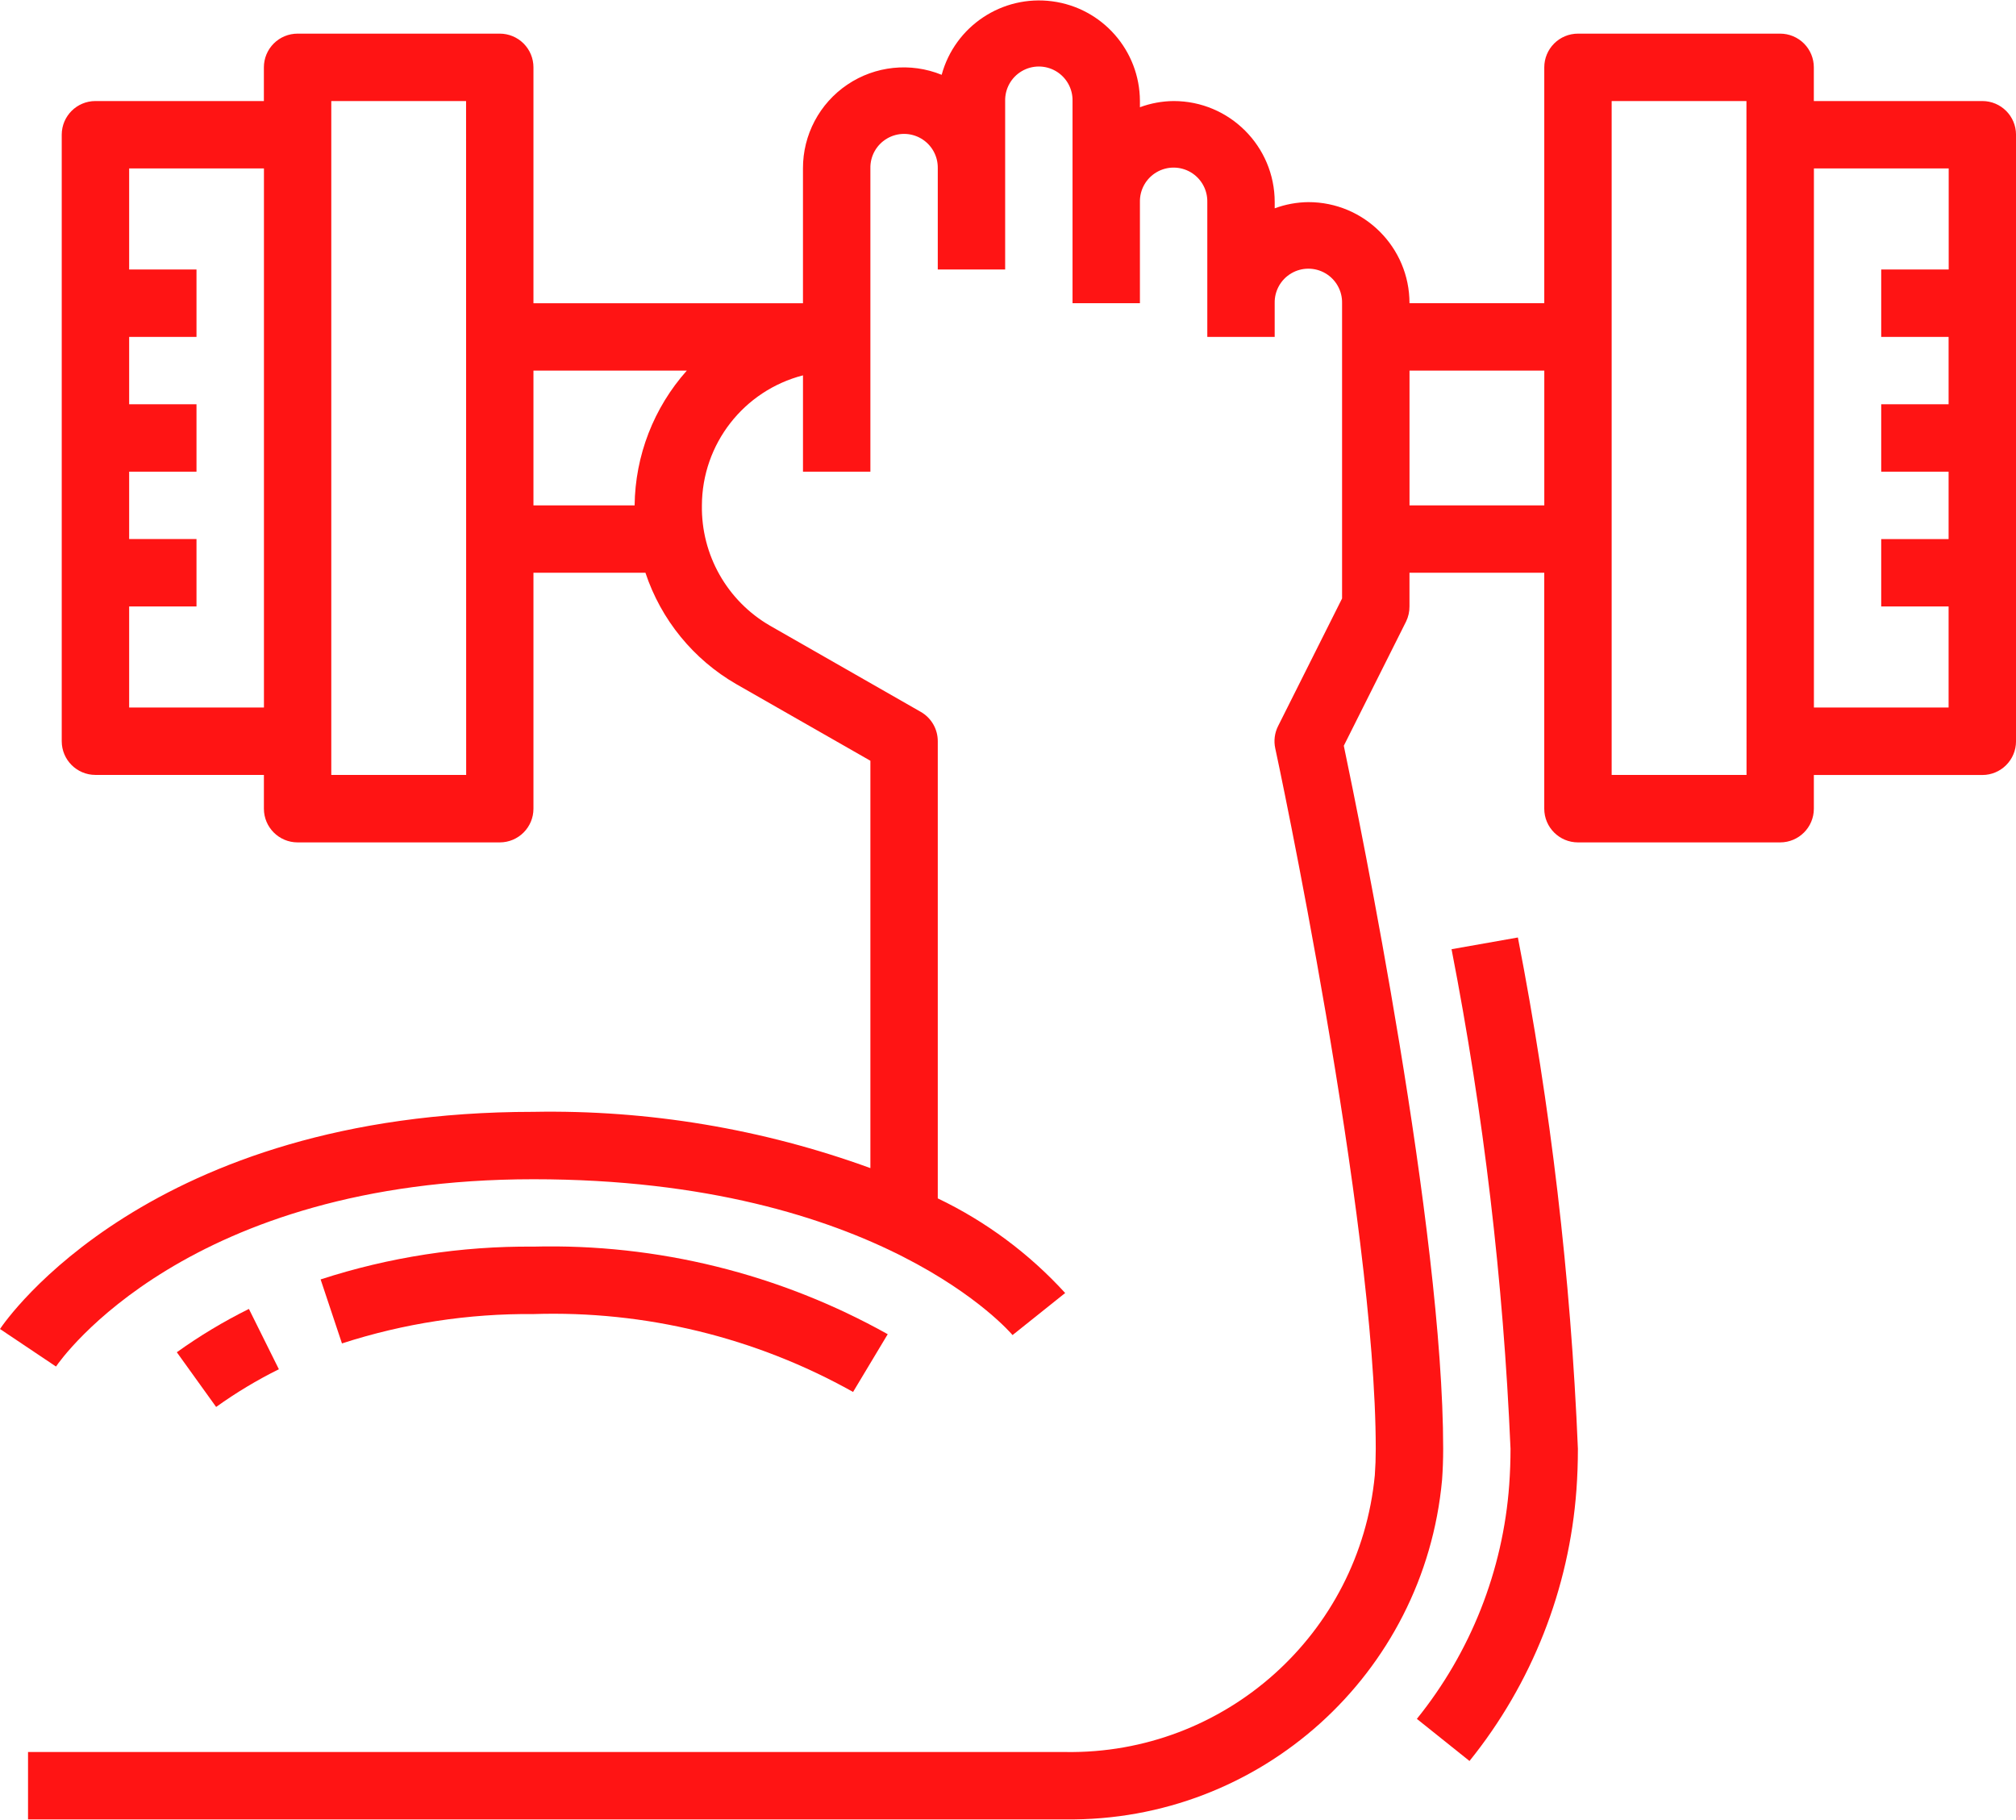
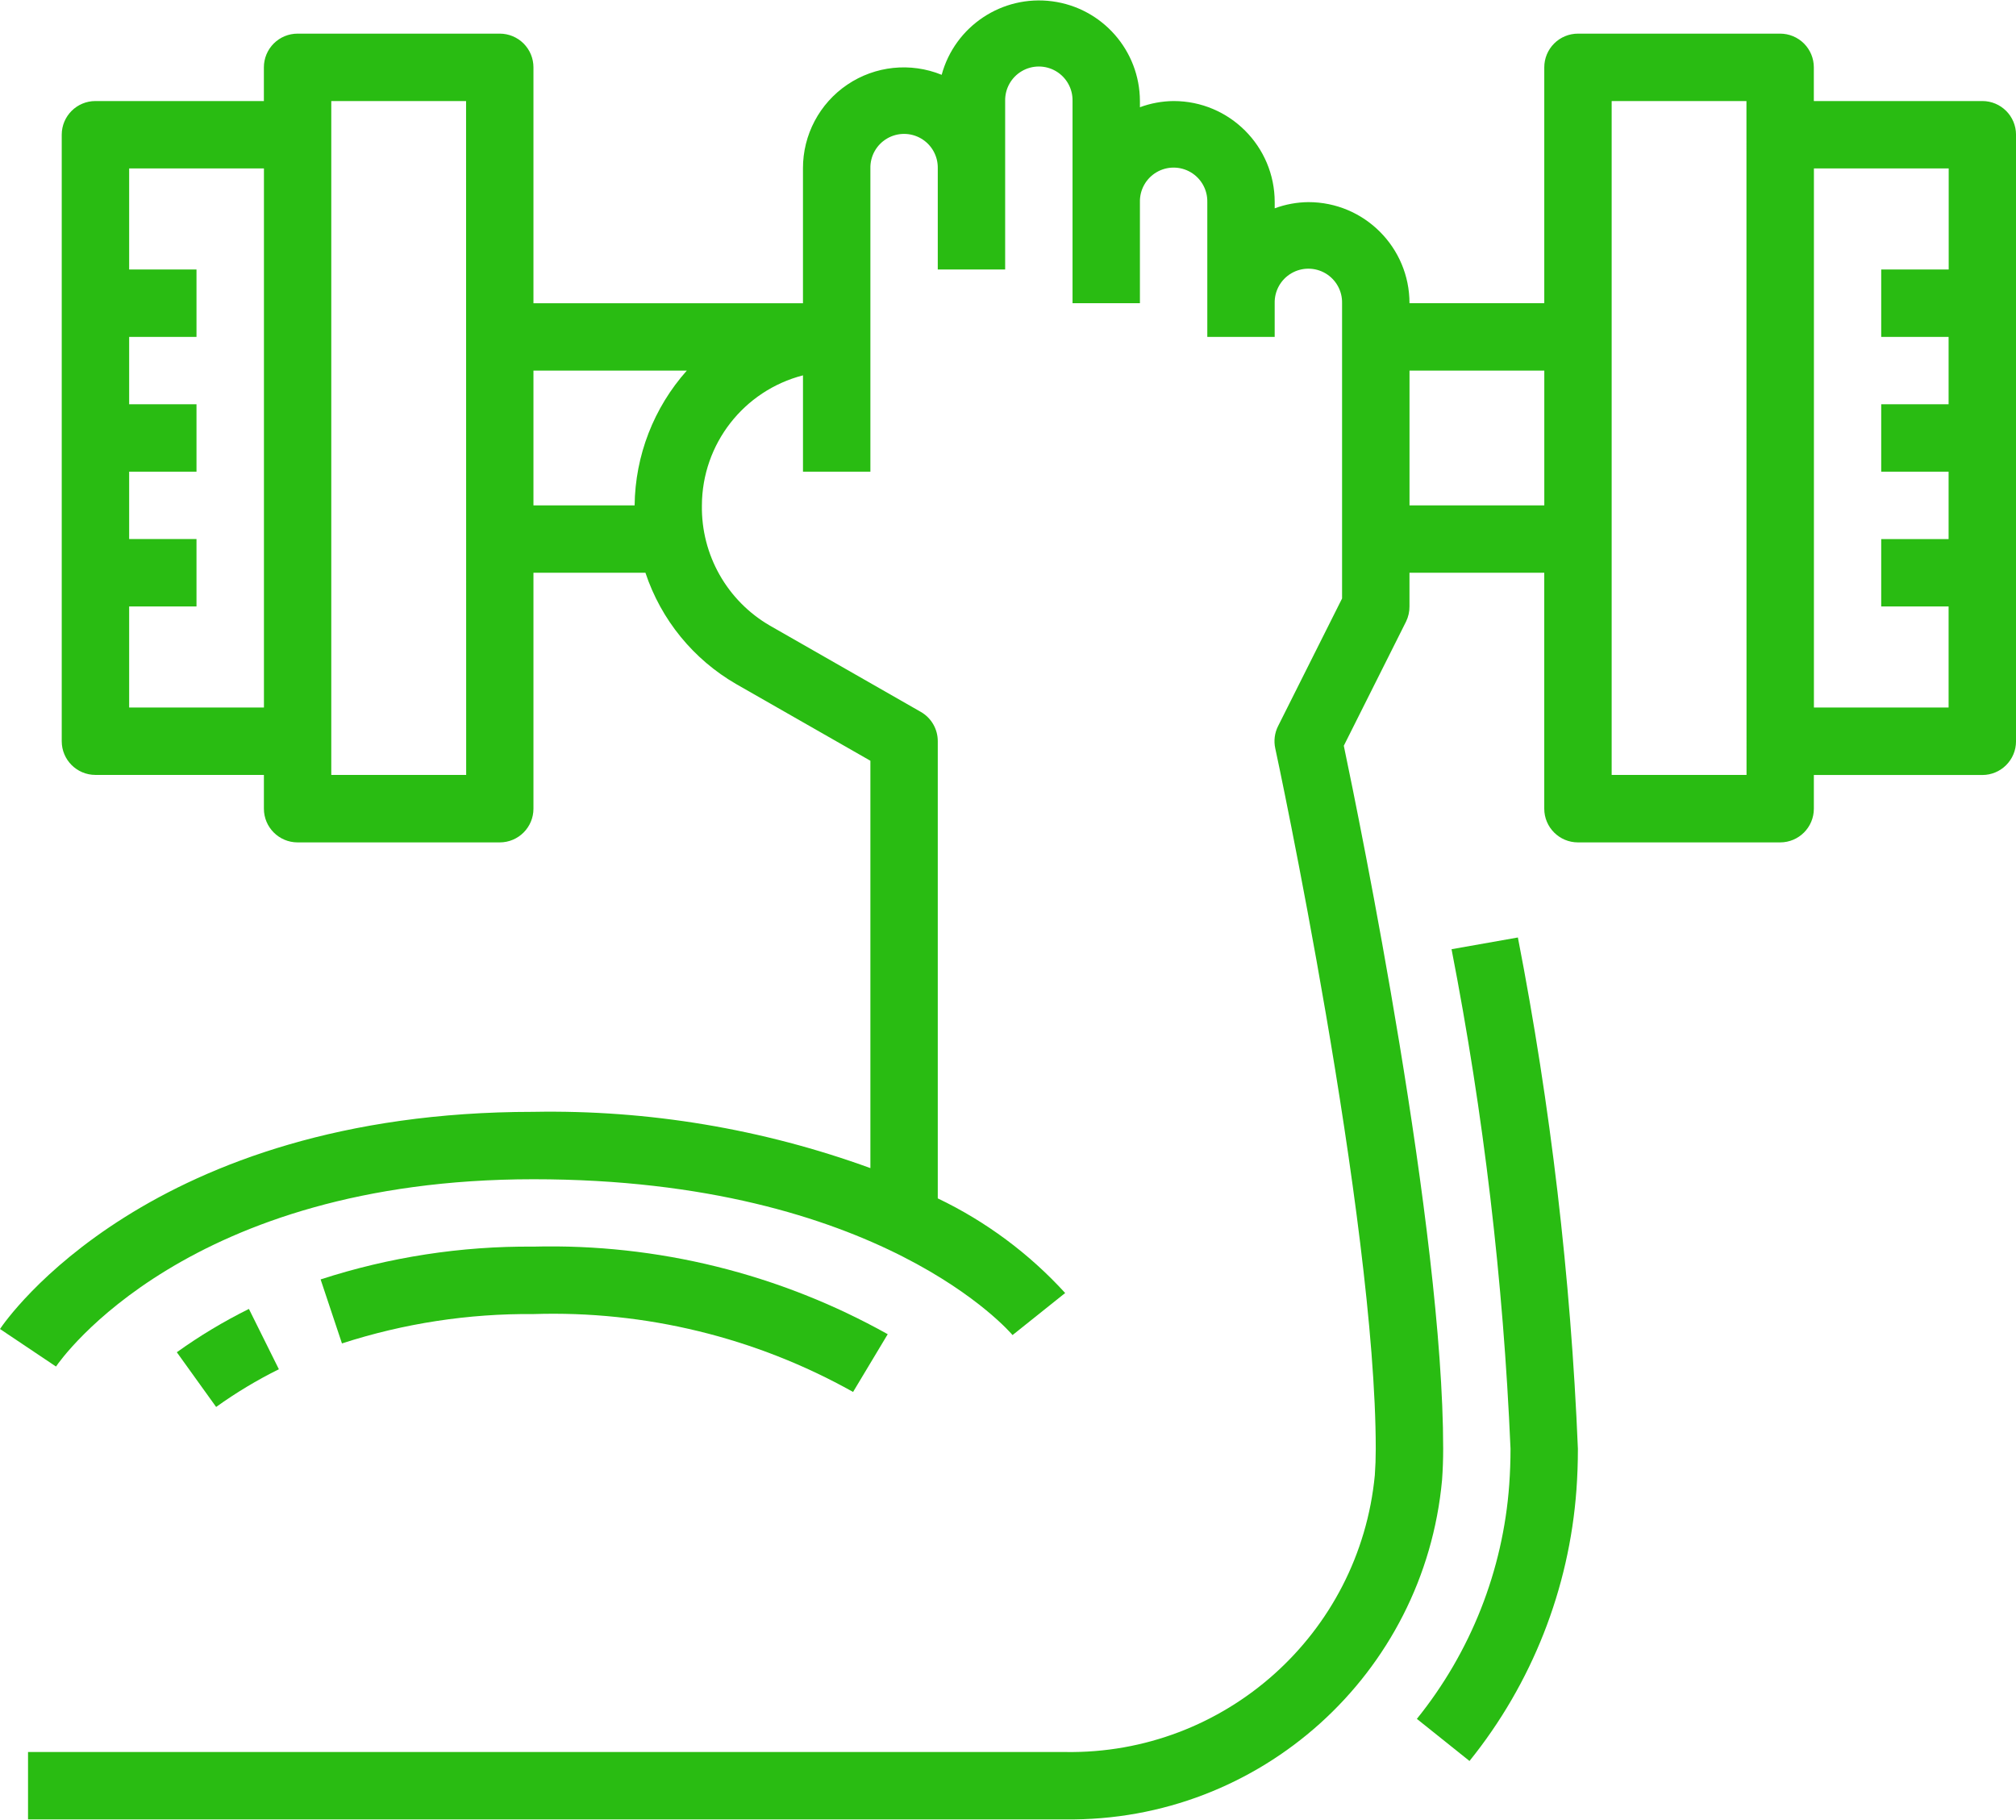
<svg xmlns="http://www.w3.org/2000/svg" id="https:_www.flaticon.com_free-icon_muscle_1813361_term_fitness_20gym_page_3_position_28" data-name="https://www.flaticon.com/free-icon/muscle_1813361#term=fitness%20gym&amp;page=3&amp;position=28" width="99.898" height="90.16" viewBox="0 0 99.898 90.16">
-   <path id="Path_56" data-name="Path 56" d="M336.406,261.642l2.608,2.087a24.215,24.215,0,0,0,5.3-13.445q.072-.988.072-2.027a169.745,169.745,0,0,0-2.974-25.336l-3.287.581a167.082,167.082,0,0,1,2.922,24.754c0,.609-.022,1.2-.064,1.786A20.884,20.884,0,0,1,336.406,261.642Zm0,0" transform="translate(-266.197 -176.465)" fill="#ff1414" />
-   <path id="Path_57" data-name="Path 57" d="M98.228,5.333H89.88V3.663a1.669,1.669,0,0,0-1.67-1.67H78.193a1.669,1.669,0,0,0-1.67,1.67V15.351H69.844a5.009,5.009,0,0,0-5.009-5.009,4.948,4.948,0,0,0-1.67.307v-.307a5.009,5.009,0,0,0-5.009-5.009,4.948,4.948,0,0,0-1.67.307V5.333a5,5,0,0,0-9.824-1.3,4.992,4.992,0,0,0-6.873,4.642v6.679H26.434V3.663a1.669,1.669,0,0,0-1.67-1.67H14.746a1.669,1.669,0,0,0-1.67,1.67v1.67H4.728A1.669,1.669,0,0,0,3.059,7V37.056a1.67,1.67,0,0,0,1.67,1.67h8.348V40.4a1.67,1.67,0,0,0,1.67,1.67H24.764a1.67,1.67,0,0,0,1.67-1.67V28.708h5.549a10.022,10.022,0,0,0,4.508,5.523l6.639,3.793V58.21a46.338,46.338,0,0,0-16.7-2.788C7.4,55.422.292,65.743,0,66.183l2.775,1.86c.257-.379,6.513-9.281,23.659-9.281,17.211,0,23.684,7.651,23.74,7.722L52.782,64.4a20.569,20.569,0,0,0-6.313-4.69V37.056a1.669,1.669,0,0,0-.835-1.45l-7.48-4.276a6.759,6.759,0,0,1-3.373-5.962,6.679,6.679,0,0,1,5.009-6.442V23.7H43.13V8.672a1.67,1.67,0,1,1,3.339,0v5.009h3.339V5.333a1.67,1.67,0,1,1,3.339,0V15.351h3.339V10.342a1.67,1.67,0,1,1,3.339,0v6.679h3.339v-1.67a1.67,1.67,0,1,1,3.339,0V29.983l-3.172,6.326a1.664,1.664,0,0,0-.139,1.1c.058.233,4.98,23.337,4.98,34.714q0,.668-.046,1.305A15.166,15.166,0,0,1,52.789,87.145H1.389v3.339h51.4a18.514,18.514,0,0,0,18.669-16.82q.055-.753.055-1.546c0-10.845-4.137-31.086-4.924-34.837l3.087-6.158a1.677,1.677,0,0,0,.167-.746v-1.67h6.679V40.4a1.67,1.67,0,0,0,1.67,1.67H88.211a1.67,1.67,0,0,0,1.67-1.67v-1.67h8.348a1.67,1.67,0,0,0,1.67-1.67V7A1.669,1.669,0,0,0,98.228,5.333ZM6.4,35.387V30.378H9.737V27.038H6.4V23.7H9.737V20.36H6.4V17.021H9.737V13.681H6.4V8.672h6.679V35.387Zm16.7,3.339H16.416V5.333h6.679ZM26.434,18.69h7.6a10.21,10.21,0,0,0-2.587,6.679H26.434Zm43.411,6.679V18.69h6.679v6.679Zm16.7,13.357H79.862V5.333h6.679Zm3.339-3.339V8.672h6.679v5.009H93.219v3.339h3.339V20.36H93.219V23.7h3.339v3.339H93.219v3.339h3.339v5.009Zm0,0" transform="translate(0 -0.326)" fill="#ff1414" />
-   <path id="Path_58" data-name="Path 58" d="M102.506,303.476l1.717-2.861a34.193,34.193,0,0,0-17.555-4.34A33.224,33.224,0,0,0,76.121,297.9l1.058,3.172a29.891,29.891,0,0,1,9.489-1.455A30.42,30.42,0,0,1,102.506,303.476Zm0,0" transform="translate(-60.234 -234.5)" fill="#ff1414" />
-   <path id="Path_59" data-name="Path 59" d="M45.556,311.1a25.82,25.82,0,0,0-3.572,2.147l1.948,2.711a22.4,22.4,0,0,1,3.109-1.869Zm0,0" transform="translate(-33.222 -246.238)" fill="#ff1414" />
+   <path id="Path_56" data-name="Path 56" d="M336.406,261.642l2.608,2.087a24.215,24.215,0,0,0,5.3-13.445q.072-.988.072-2.027a169.745,169.745,0,0,0-2.974-25.336l-3.287.581a167.082,167.082,0,0,1,2.922,24.754c0,.609-.022,1.2-.064,1.786A20.884,20.884,0,0,1,336.406,261.642Zm0,0" transform="translate(-266.197 -176.465)" fill="#29bc12" />
+   <path id="Path_57" data-name="Path 57" d="M98.228,5.333H89.88V3.663a1.669,1.669,0,0,0-1.67-1.67H78.193a1.669,1.669,0,0,0-1.67,1.67V15.351H69.844a5.009,5.009,0,0,0-5.009-5.009,4.948,4.948,0,0,0-1.67.307v-.307a5.009,5.009,0,0,0-5.009-5.009,4.948,4.948,0,0,0-1.67.307V5.333a5,5,0,0,0-9.824-1.3,4.992,4.992,0,0,0-6.873,4.642v6.679H26.434V3.663a1.669,1.669,0,0,0-1.67-1.67H14.746a1.669,1.669,0,0,0-1.67,1.67v1.67H4.728A1.669,1.669,0,0,0,3.059,7V37.056a1.67,1.67,0,0,0,1.67,1.67h8.348V40.4a1.67,1.67,0,0,0,1.67,1.67H24.764a1.67,1.67,0,0,0,1.67-1.67V28.708h5.549a10.022,10.022,0,0,0,4.508,5.523l6.639,3.793V58.21a46.338,46.338,0,0,0-16.7-2.788C7.4,55.422.292,65.743,0,66.183l2.775,1.86c.257-.379,6.513-9.281,23.659-9.281,17.211,0,23.684,7.651,23.74,7.722L52.782,64.4a20.569,20.569,0,0,0-6.313-4.69V37.056a1.669,1.669,0,0,0-.835-1.45l-7.48-4.276a6.759,6.759,0,0,1-3.373-5.962,6.679,6.679,0,0,1,5.009-6.442V23.7H43.13V8.672a1.67,1.67,0,1,1,3.339,0v5.009h3.339V5.333a1.67,1.67,0,1,1,3.339,0V15.351h3.339V10.342a1.67,1.67,0,1,1,3.339,0v6.679h3.339v-1.67a1.67,1.67,0,1,1,3.339,0V29.983l-3.172,6.326a1.664,1.664,0,0,0-.139,1.1c.058.233,4.98,23.337,4.98,34.714q0,.668-.046,1.305A15.166,15.166,0,0,1,52.789,87.145H1.389v3.339h51.4a18.514,18.514,0,0,0,18.669-16.82q.055-.753.055-1.546c0-10.845-4.137-31.086-4.924-34.837l3.087-6.158a1.677,1.677,0,0,0,.167-.746v-1.67h6.679V40.4a1.67,1.67,0,0,0,1.67,1.67H88.211a1.67,1.67,0,0,0,1.67-1.67v-1.67h8.348a1.67,1.67,0,0,0,1.67-1.67V7A1.669,1.669,0,0,0,98.228,5.333ZM6.4,35.387V30.378H9.737V27.038H6.4V23.7H9.737V20.36H6.4V17.021H9.737V13.681H6.4V8.672h6.679V35.387Zm16.7,3.339H16.416V5.333h6.679ZM26.434,18.69h7.6a10.21,10.21,0,0,0-2.587,6.679H26.434Zm43.411,6.679V18.69h6.679v6.679Zm16.7,13.357H79.862V5.333h6.679Zm3.339-3.339V8.672h6.679v5.009H93.219v3.339h3.339V20.36H93.219V23.7h3.339v3.339H93.219v3.339h3.339v5.009Zm0,0" transform="translate(0 -0.326)" fill="#29bc12" />
+   <path id="Path_58" data-name="Path 58" d="M102.506,303.476l1.717-2.861a34.193,34.193,0,0,0-17.555-4.34A33.224,33.224,0,0,0,76.121,297.9l1.058,3.172a29.891,29.891,0,0,1,9.489-1.455A30.42,30.42,0,0,1,102.506,303.476Zm0,0" transform="translate(-60.234 -234.5)" fill="#29bc12" />
+   <path id="Path_59" data-name="Path 59" d="M45.556,311.1a25.82,25.82,0,0,0-3.572,2.147l1.948,2.711a22.4,22.4,0,0,1,3.109-1.869Zm0,0" transform="translate(-33.222 -246.238)" fill="#29bc12" />
</svg>
